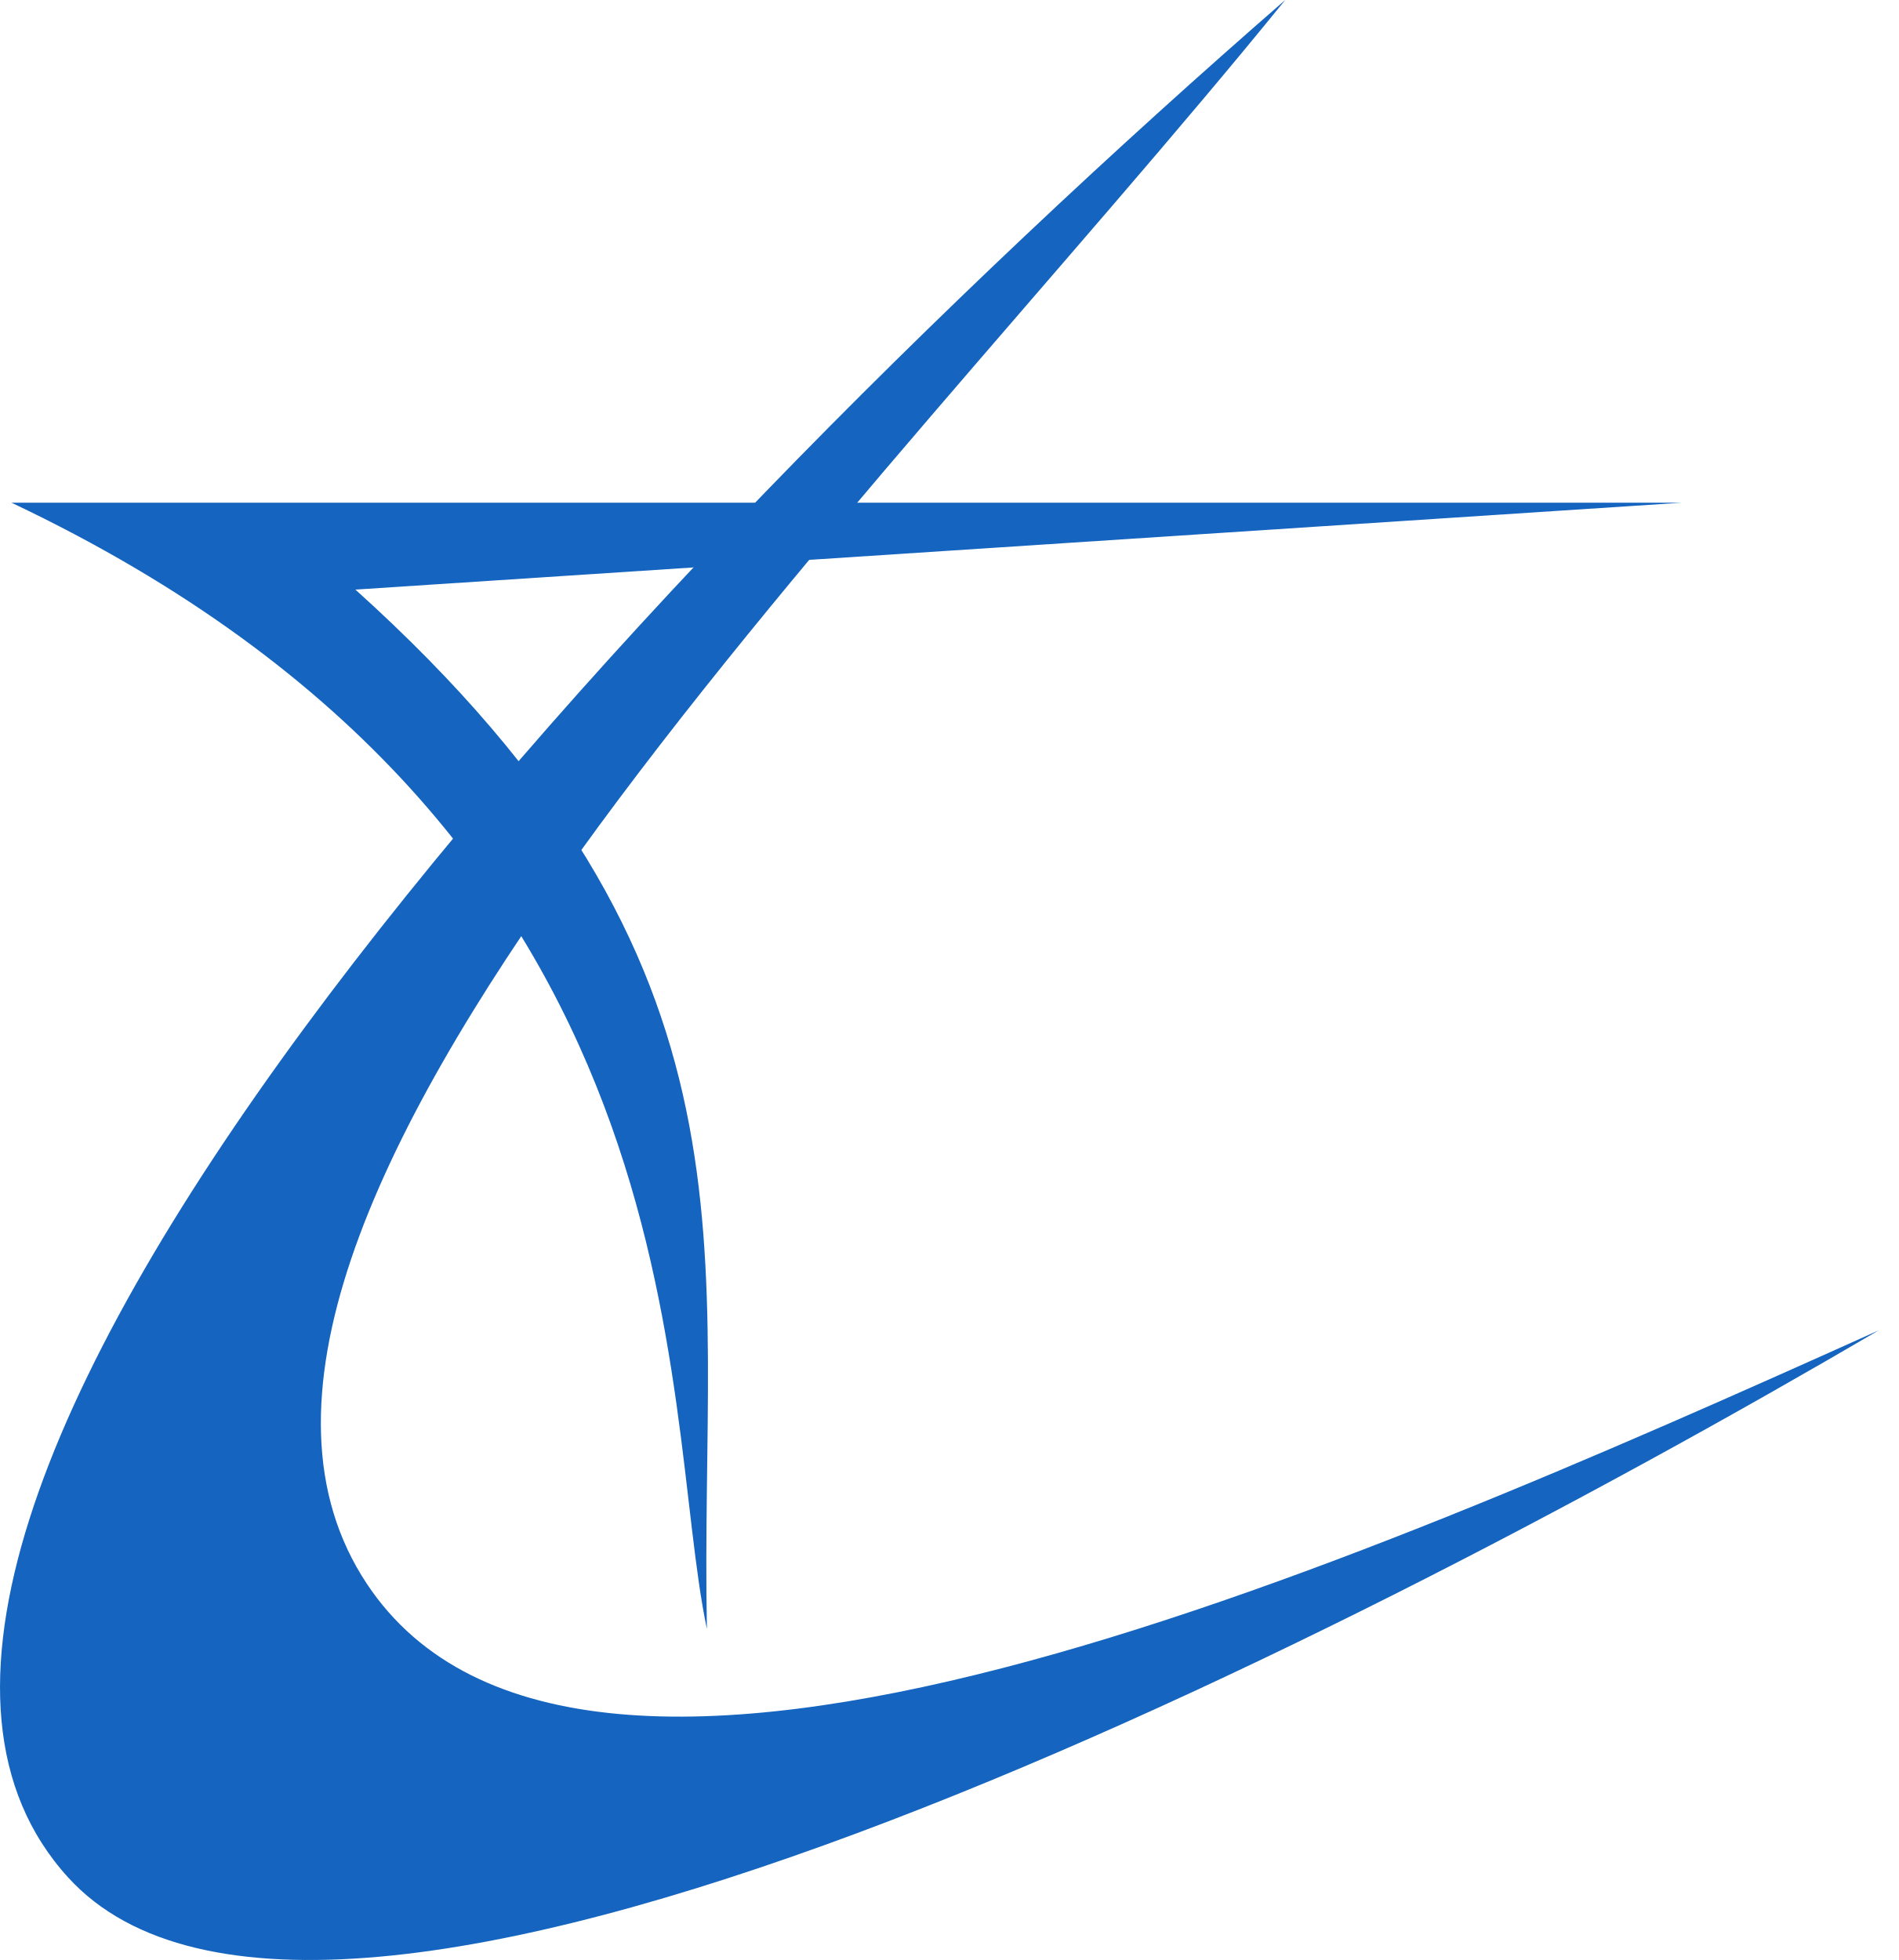
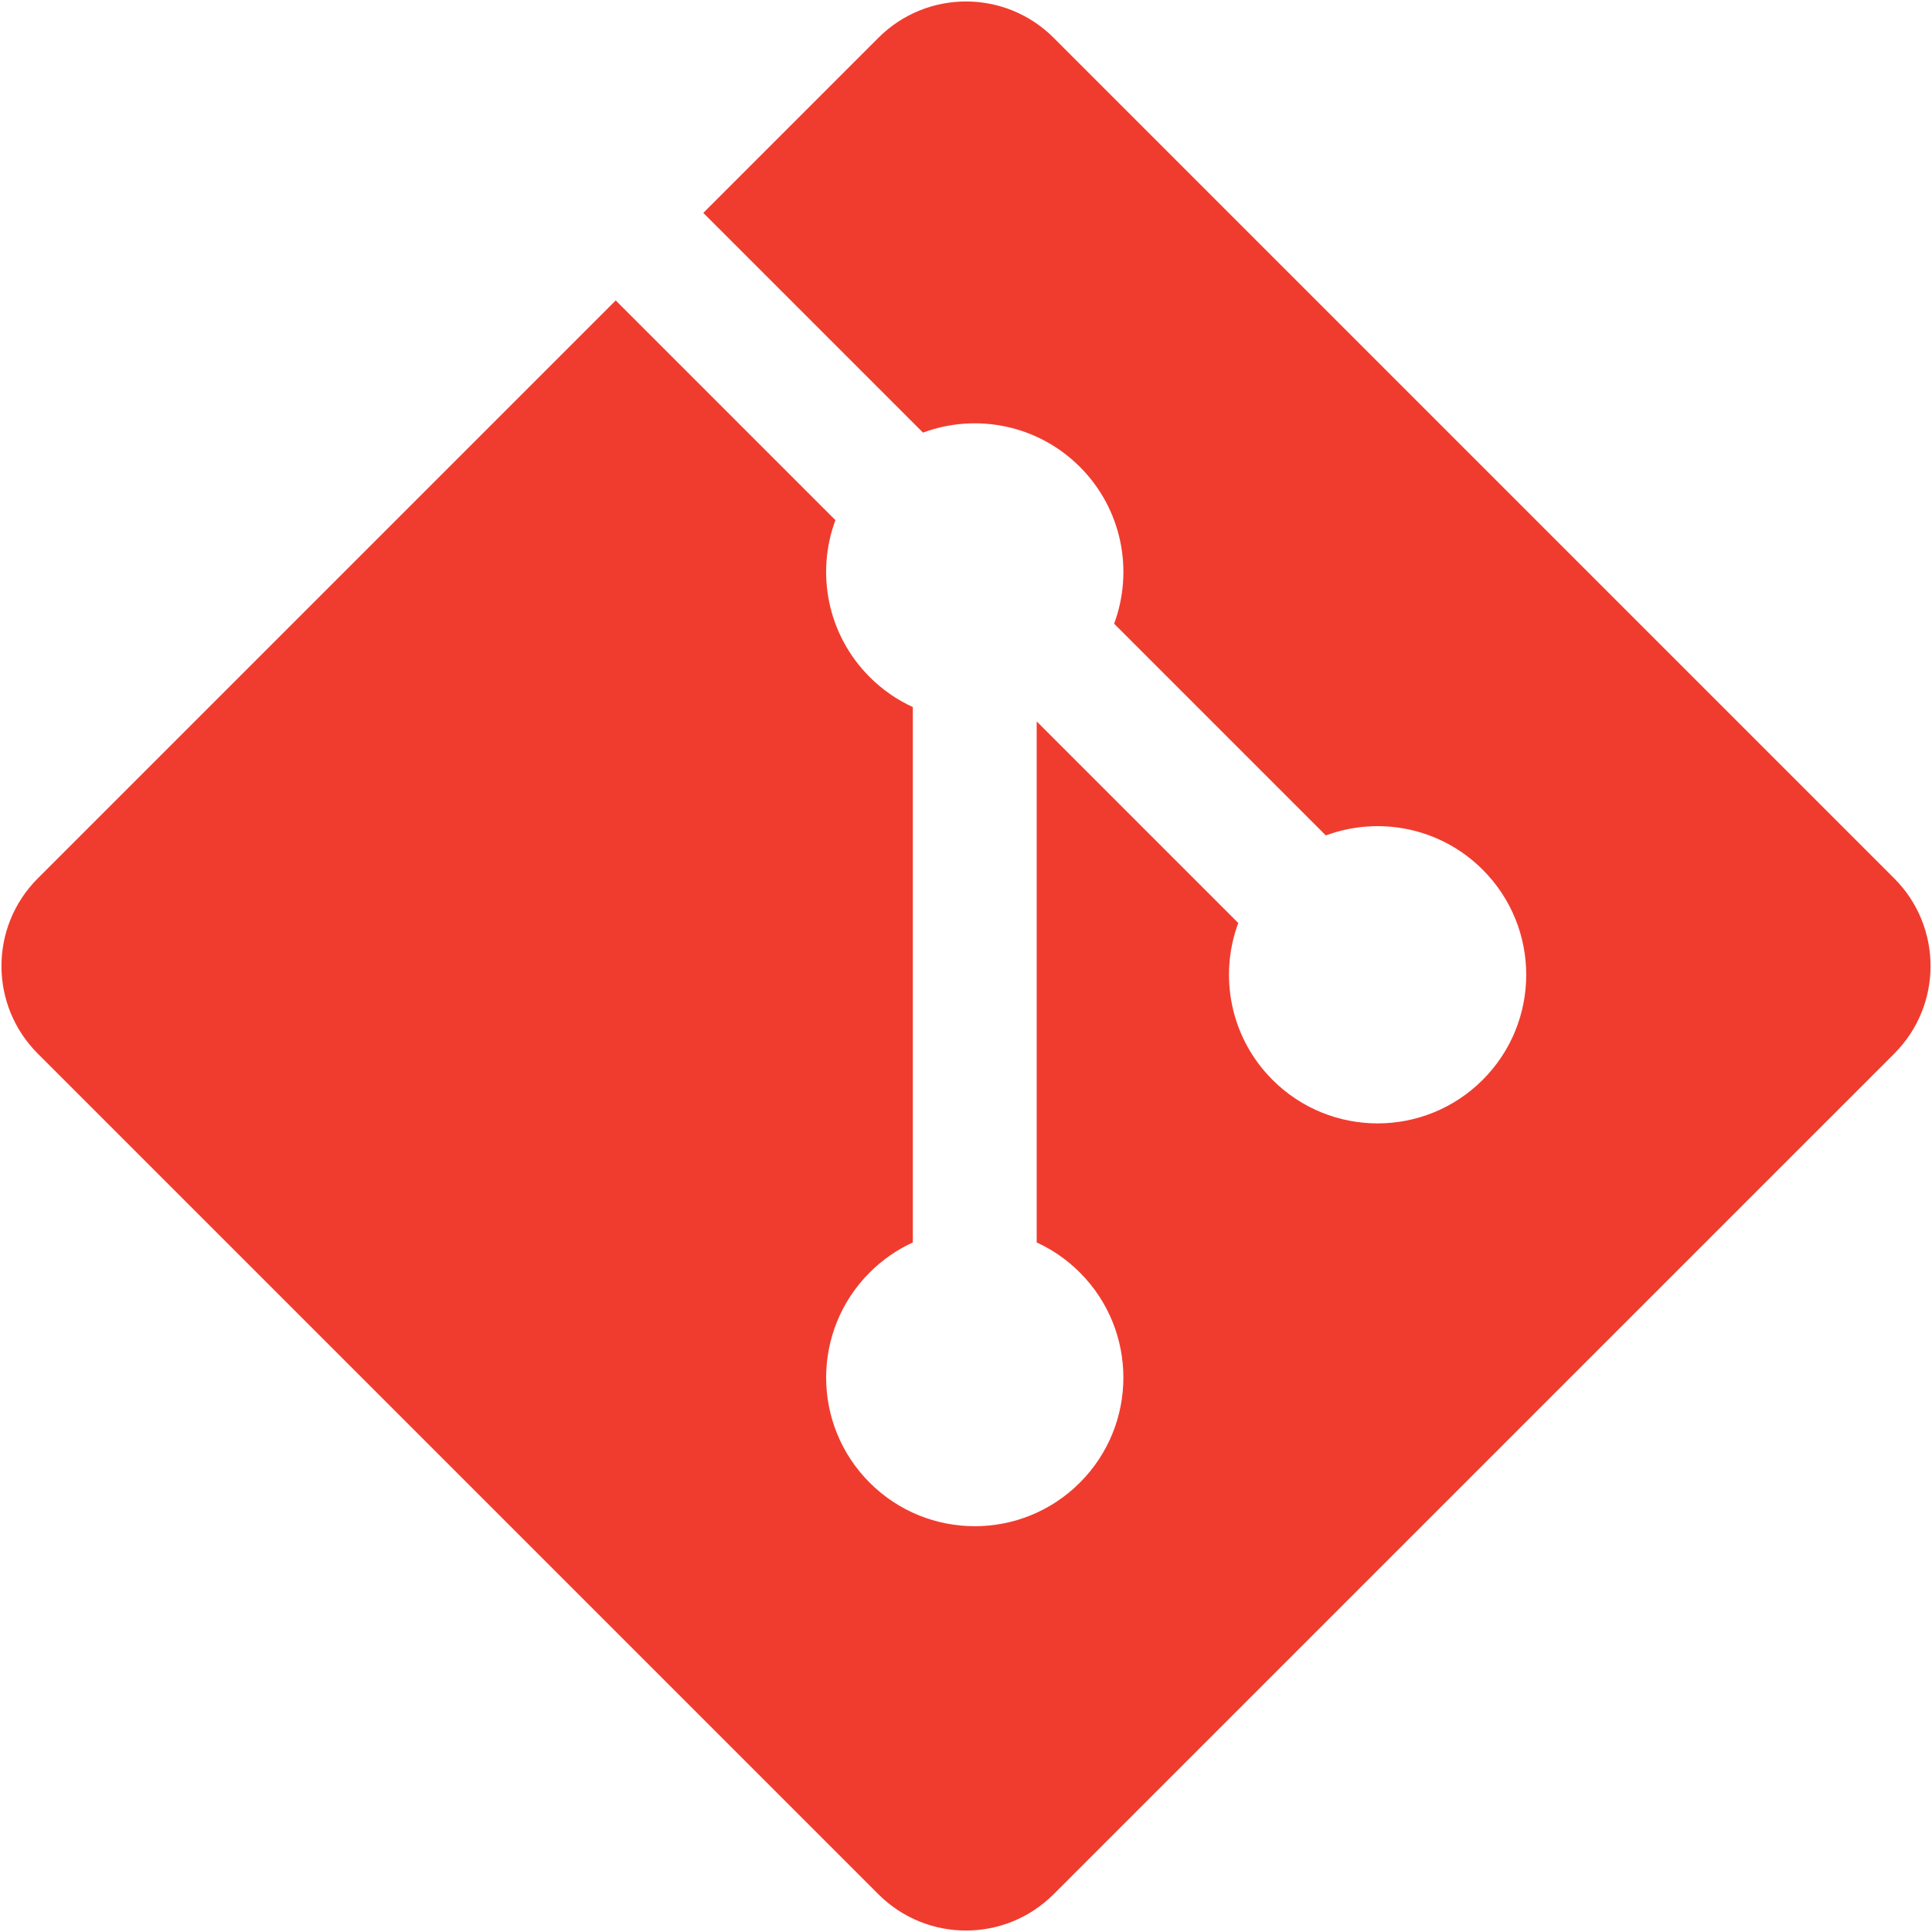
- <svg xmlns="http://www.w3.org/2000/svg" width="62" height="64" viewBox="0 0 62 64" fill="none">
-   <path d="M41.963 0C28.188 16.98 4.257 40.063 11.974 51.71C18.956 62.246 43.896 51.283 61.339 43.441C42.856 54.267 10.553 70.449 2.225 61.305C-8.149 49.914 19.911 19.172 41.963 0Z" fill="#1565C0" />
-   <path d="M54.922 16.414H0.373C23.251 27.252 21.51 45.795 23.081 53.191C22.832 40.812 25.343 31.639 11.604 19.252L54.922 16.414Z" fill="#1565C0" />
+ <svg xmlns="http://www.w3.org/2000/svg" width="64" height="64" viewBox="0 0 78 78">
+   <path fill="#f03c2e" transform="translate(10 10) rotate(-45 29 29)" d="M5,58c-2.761,0 -5,-2.239 -5,-5v-48c0,-2.761 2.239,-5 5,-5h33v12.544c-2.066,0.948 -3.5,3.034 -3.5,5.456c0,0.735 0.132,1.439 0.374,2.09l-15.284,15.284c-0.651,-0.242 -1.355,-0.374 -2.09,-0.374c-3.314,0 -6,2.686 -6,6c0,3.314 2.686,6 6,6c3.314,0 6,-2.686 6,-6c0,-0.735 -0.132,-1.439 -0.374,-2.09l14.874,-14.874l0,11.509c-2.066,0.948 -3.5,3.034 -3.5,5.456c0,3.314 2.686,6 6,6c3.314,0 6,-2.686 6,-6c0,-2.421 -1.434,-4.508 -3.5,-5.456l0,-12.088c2.066,-0.948 3.5,-3.034 3.5,-5.456c0,-2.421 -1.434,-4.508 -3.5,-5.456l0,-12.544h10c2.761,0 5,2.239 5,5v48c0,2.761 -2.239,5 -5,5z" />
</svg>
